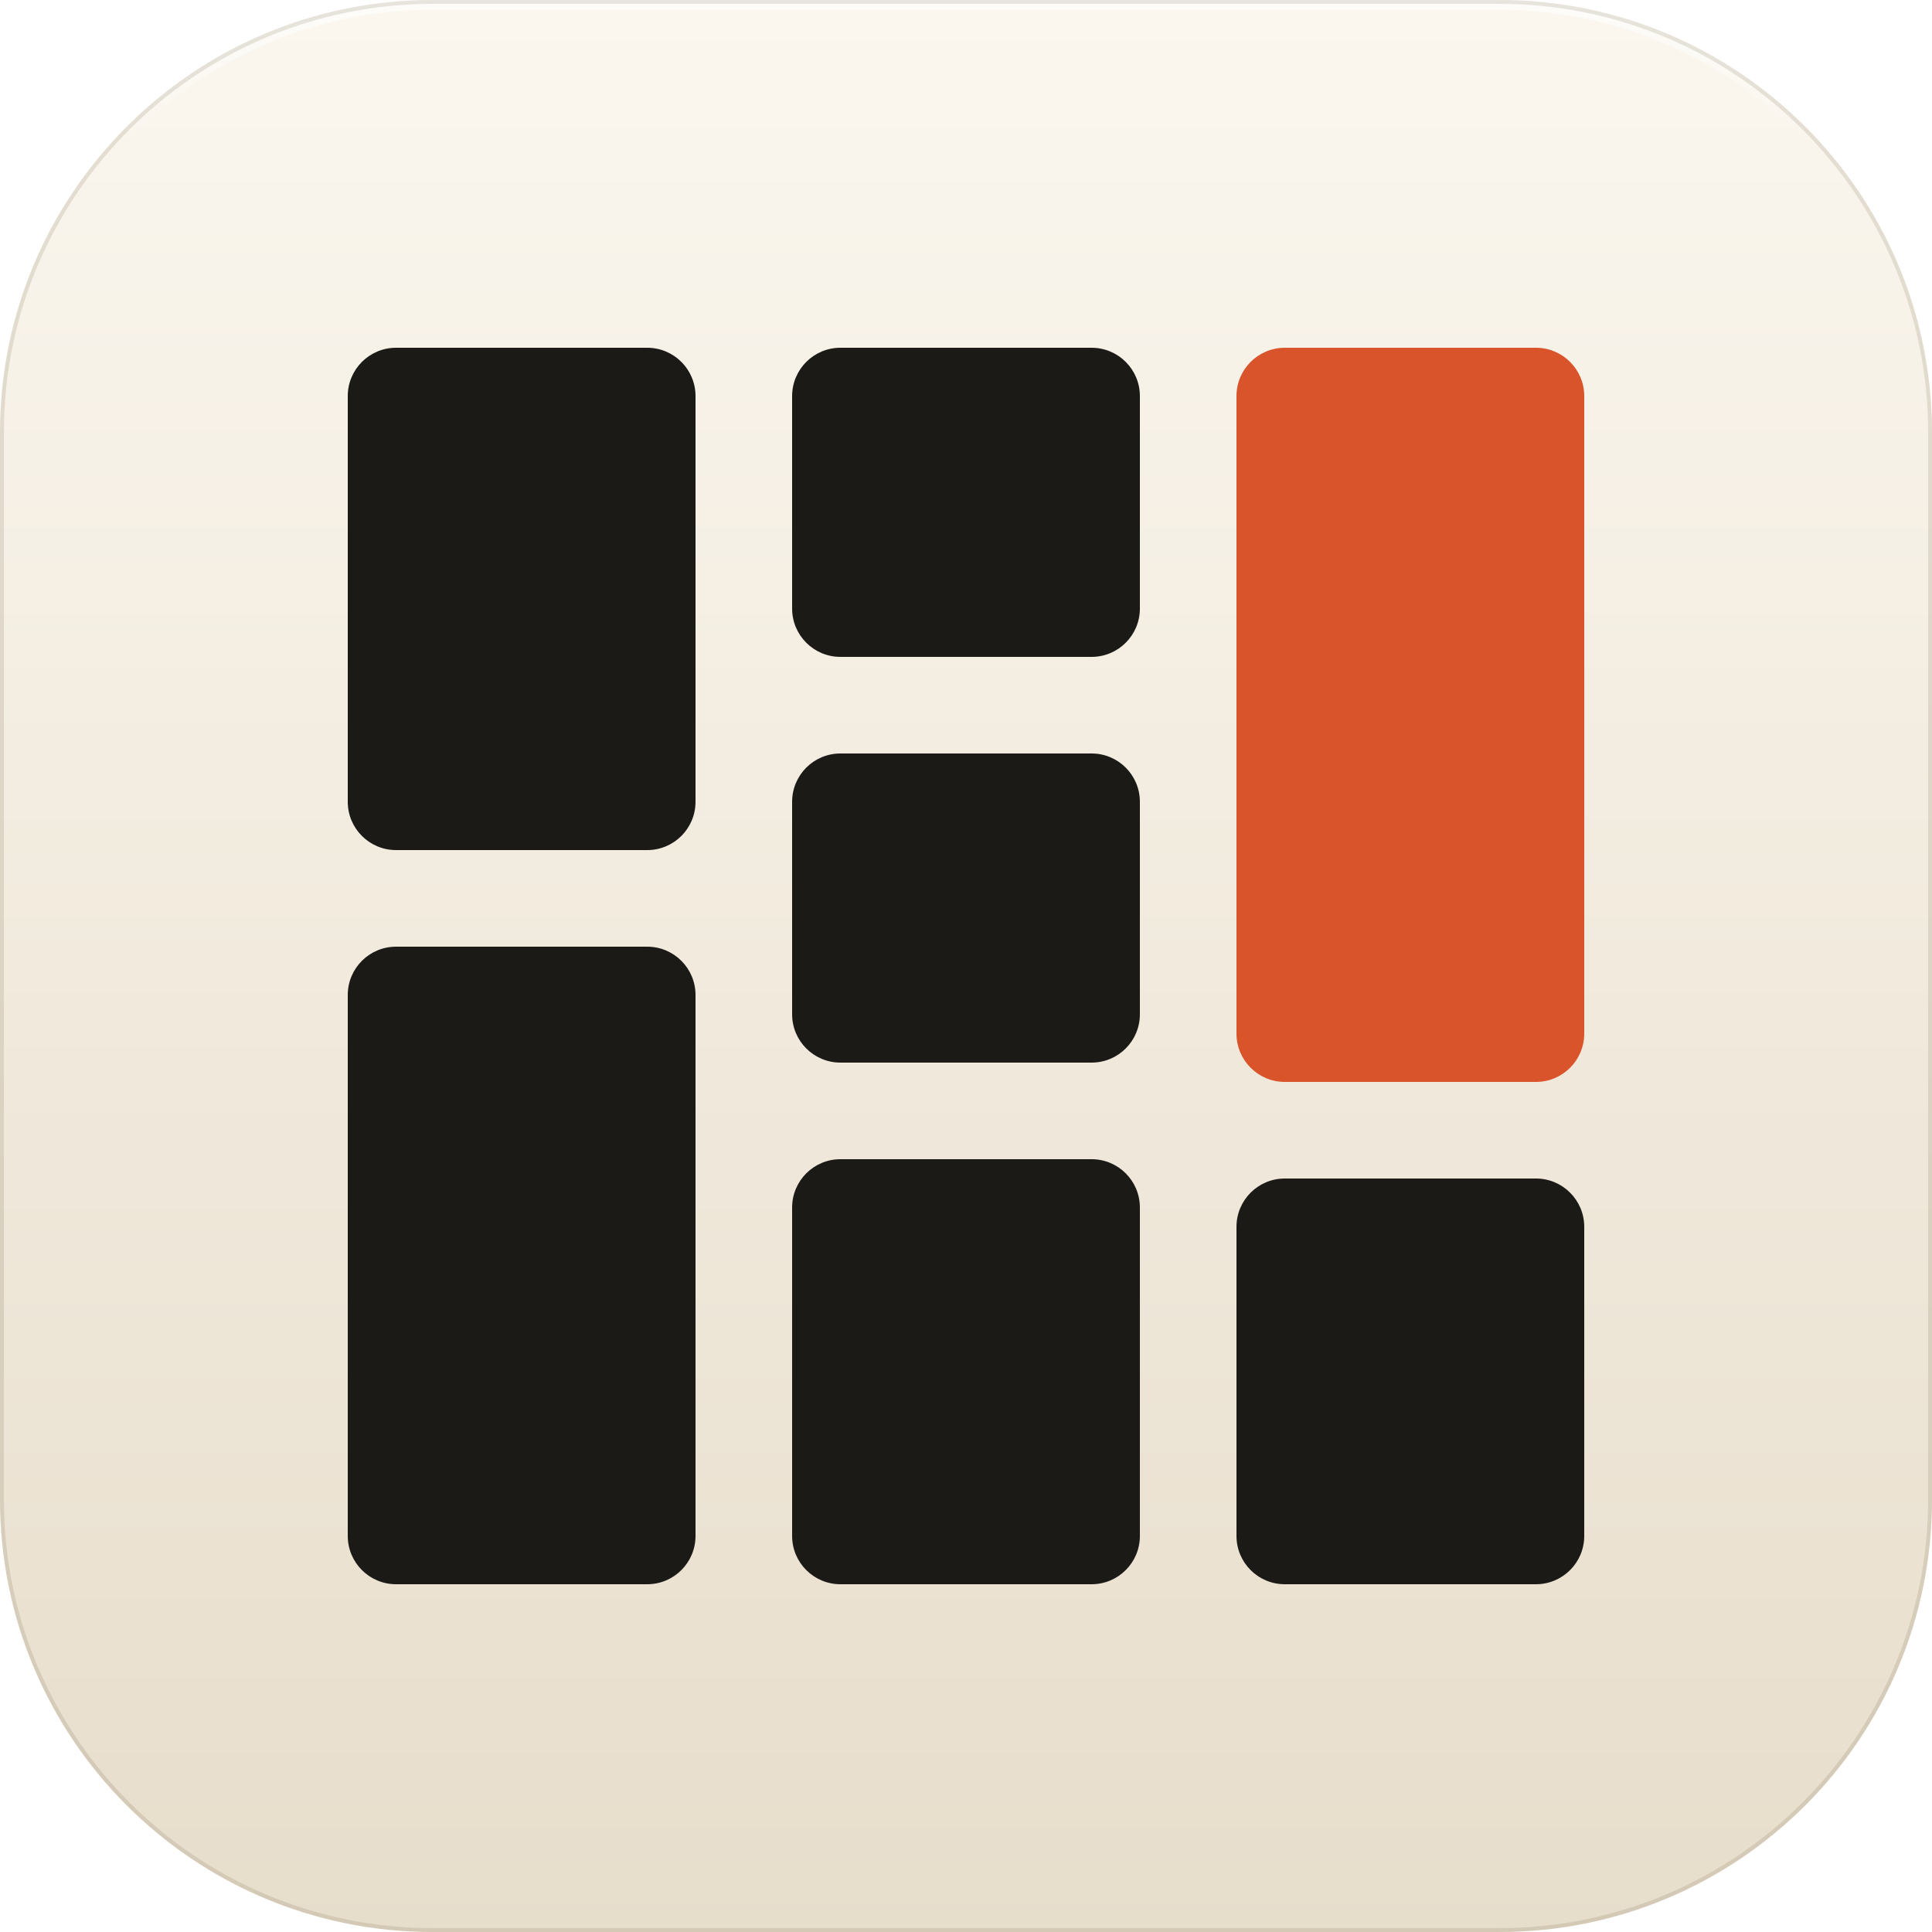
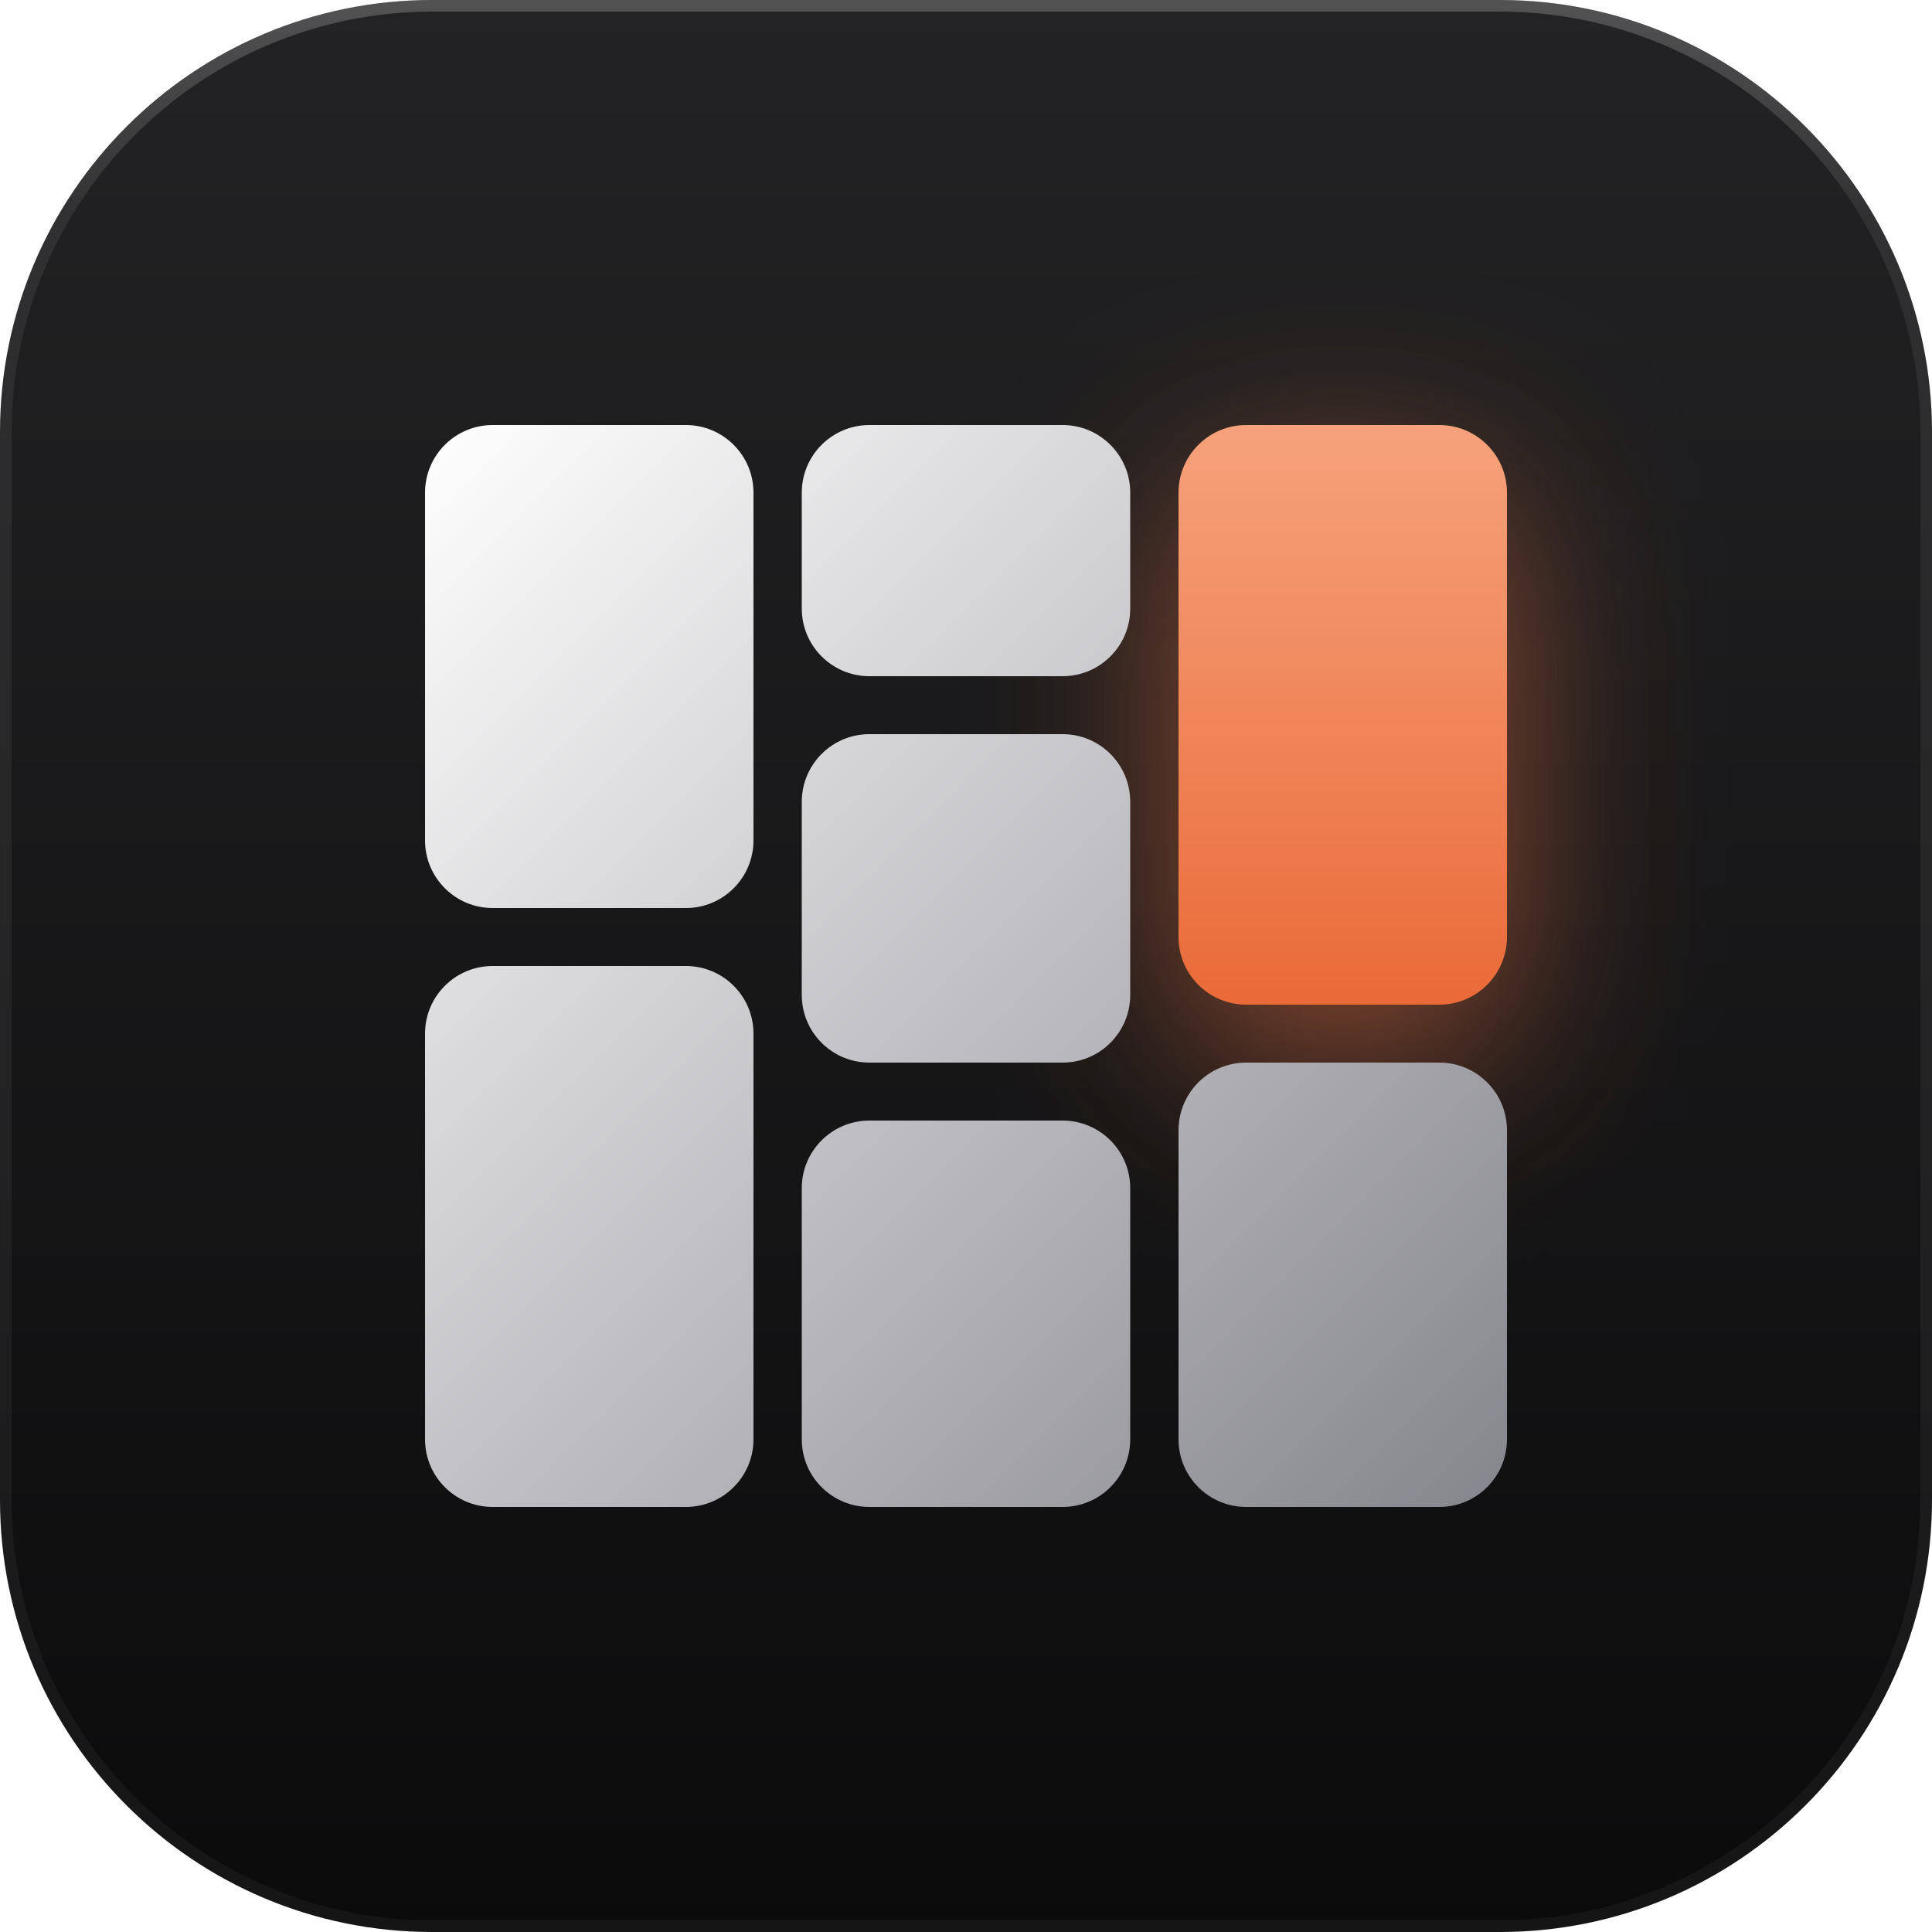
<svg xmlns="http://www.w3.org/2000/svg" width="1024" height="1024" viewBox="0 0 100 100">
  <defs>
-     <linearGradient id="p" x1="0" y1="0" x2="0" y2="1">
-       <stop offset="0" stop-color="#FBF7EF" />
-       <stop offset="1" stop-color="#E7DDCB" />
+     <linearGradient id="t" x1="0" y1="0" x2="0" y2="1">
+       <stop offset="0" stop-color="#232325" />
+       <stop offset="1" stop-color="#0B0B0C" />
    </linearGradient>
    <linearGradient id="h" x1="0" y1="0" x2="0" y2="1">
-       <stop offset="0" stop-color="#fff" stop-opacity=".7" />
-       <stop offset=".08" stop-color="#fff" stop-opacity="0" />
+       <stop offset="0" stop-color="#FFFFFF" stop-opacity=".22" />
+       <stop offset=".12" stop-color="#FFFFFF" stop-opacity=".07" />
+       <stop offset="1" stop-color="#FFFFFF" stop-opacity=".04" />
    </linearGradient>
+     <linearGradient id="m" gradientUnits="userSpaceOnUse" x1="22" y1="22" x2="78" y2="78">
+       <stop offset="0" stop-color="#FFFFFF" />
+       <stop offset="1" stop-color="#85858D" />
+     </linearGradient>
+     <linearGradient id="a" x1="0" y1="0" x2="0" y2="1">
+       <stop offset="0" stop-color="#F6A27C" />
+       <stop offset="1" stop-color="#EA6A38" />
+     </linearGradient>
+     <filter id="g" x="-100%" y="-100%" width="300%" height="300%">
+       <feGaussianBlur stdDeviation="5" />
+     </filter>
  </defs>
-   <rect width="100" height="100" rx="22.37" fill="url(#p)" />
-   <rect x=".25" y=".25" width="99.5" height="99.5" rx="22.2" fill="none" stroke="url(#h)" stroke-width=".5" />
-   <rect x=".1" y=".1" width="99.8" height="99.8" rx="22.3" fill="none" stroke="#5A4A30" stroke-opacity=".14" stroke-width=".2" />
-   <rect x="18" y="18" width="18" height="26" rx="2.5" fill="#1B1A17" />
-   <rect x="18" y="49" width="18" height="33" rx="2.5" fill="#1B1A17" />
-   <rect x="41" y="18" width="18" height="16" rx="2.5" fill="#1B1A17" />
-   <rect x="41" y="39" width="18" height="16" rx="2.5" fill="#1B1A17" />
-   <rect x="41" y="60" width="18" height="22" rx="2.5" fill="#1B1A17" />
-   <rect x="64" y="18" width="18" height="38" rx="2.5" fill="#D9542B" />
-   <rect x="64" y="61" width="18" height="21" rx="2.5" fill="#1B1A17" />
+   <rect width="100" height="100" rx="22.37" fill="url(#t)" />
+   <rect x=".3" y=".3" width="99.4" height="99.4" rx="22.1" fill="none" stroke="url(#h)" stroke-width=".6" />
+   <rect x="61" y="25" width="17" height="30" rx="3.5" fill="#EE7746" fill-opacity=".55" filter="url(#g)" />
+   <g fill="url(#m)">
+     <rect x="22" y="22" width="17" height="25" rx="3.5" />
+     <rect x="22" y="50" width="17" height="28" rx="3.5" />
+     <rect x="41.5" y="22" width="17" height="13" rx="3.5" />
+     <rect x="41.5" y="38" width="17" height="17" rx="3.5" />
+     <rect x="41.5" y="58" width="17" height="20" rx="3.5" />
+     <rect x="61" y="55" width="17" height="23" rx="3.5" />
+   </g>
+   <rect x="61" y="22" width="17" height="30" rx="3.5" fill="url(#a)" />
</svg>
